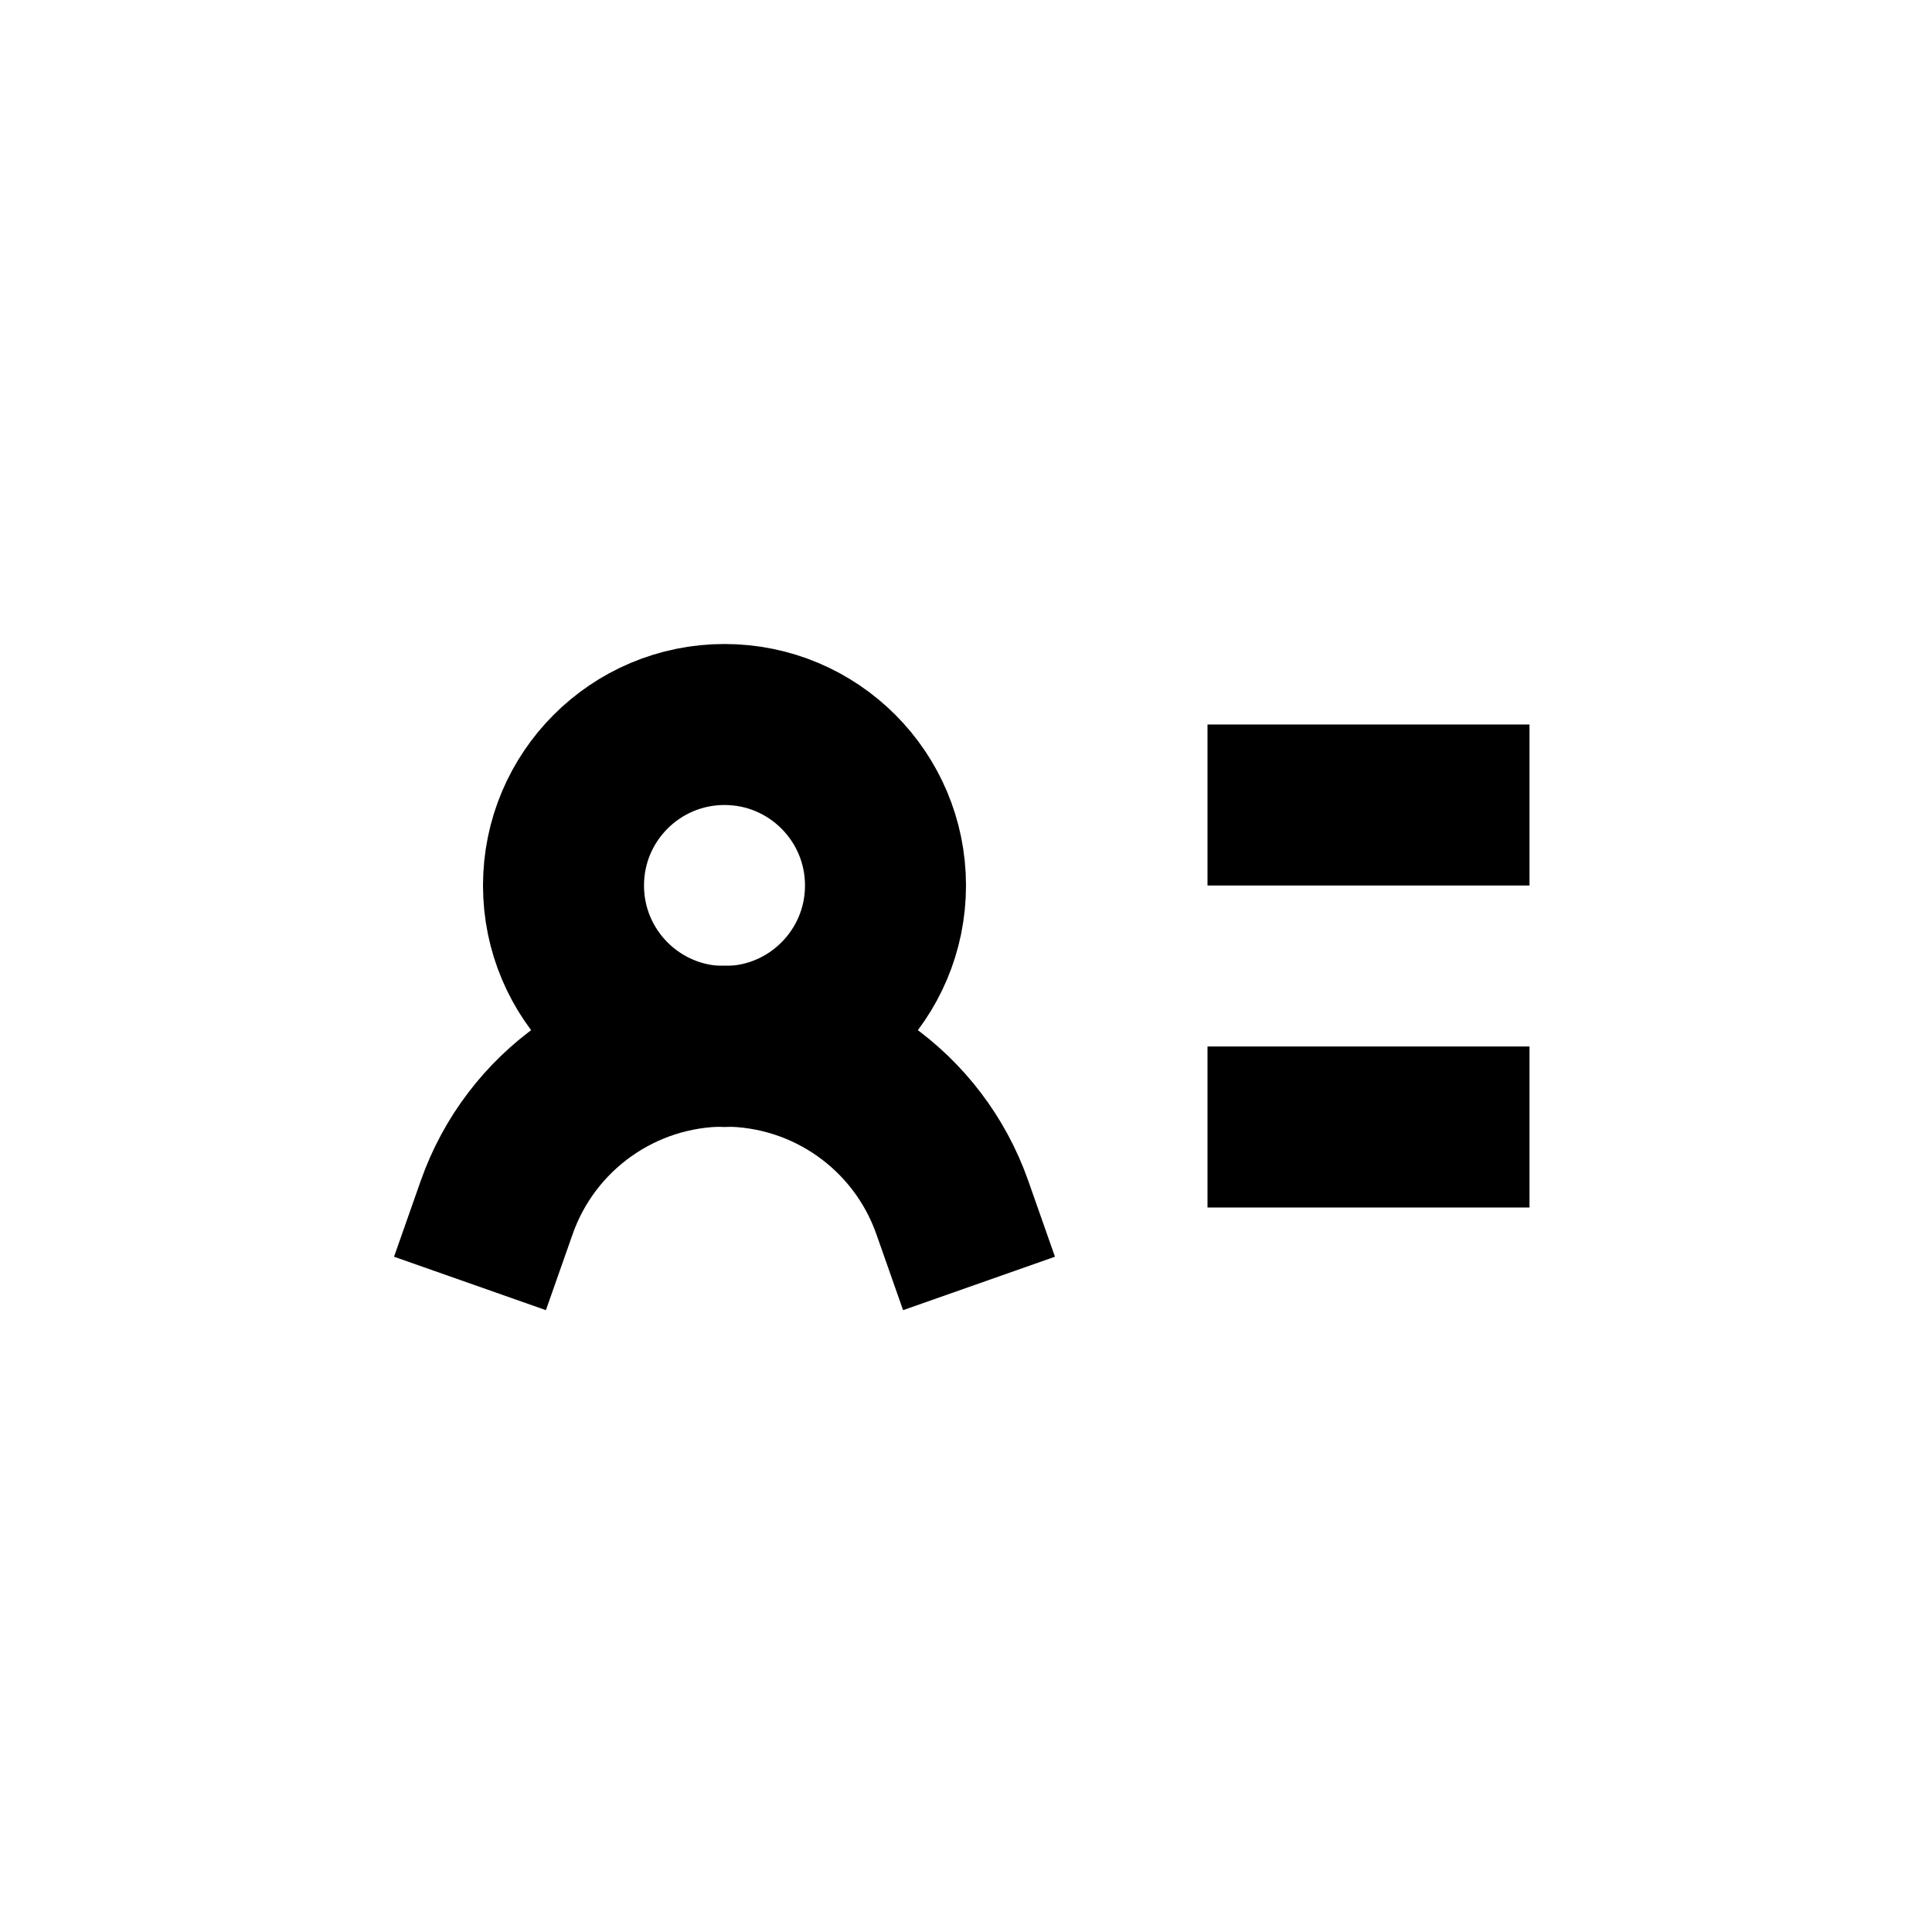
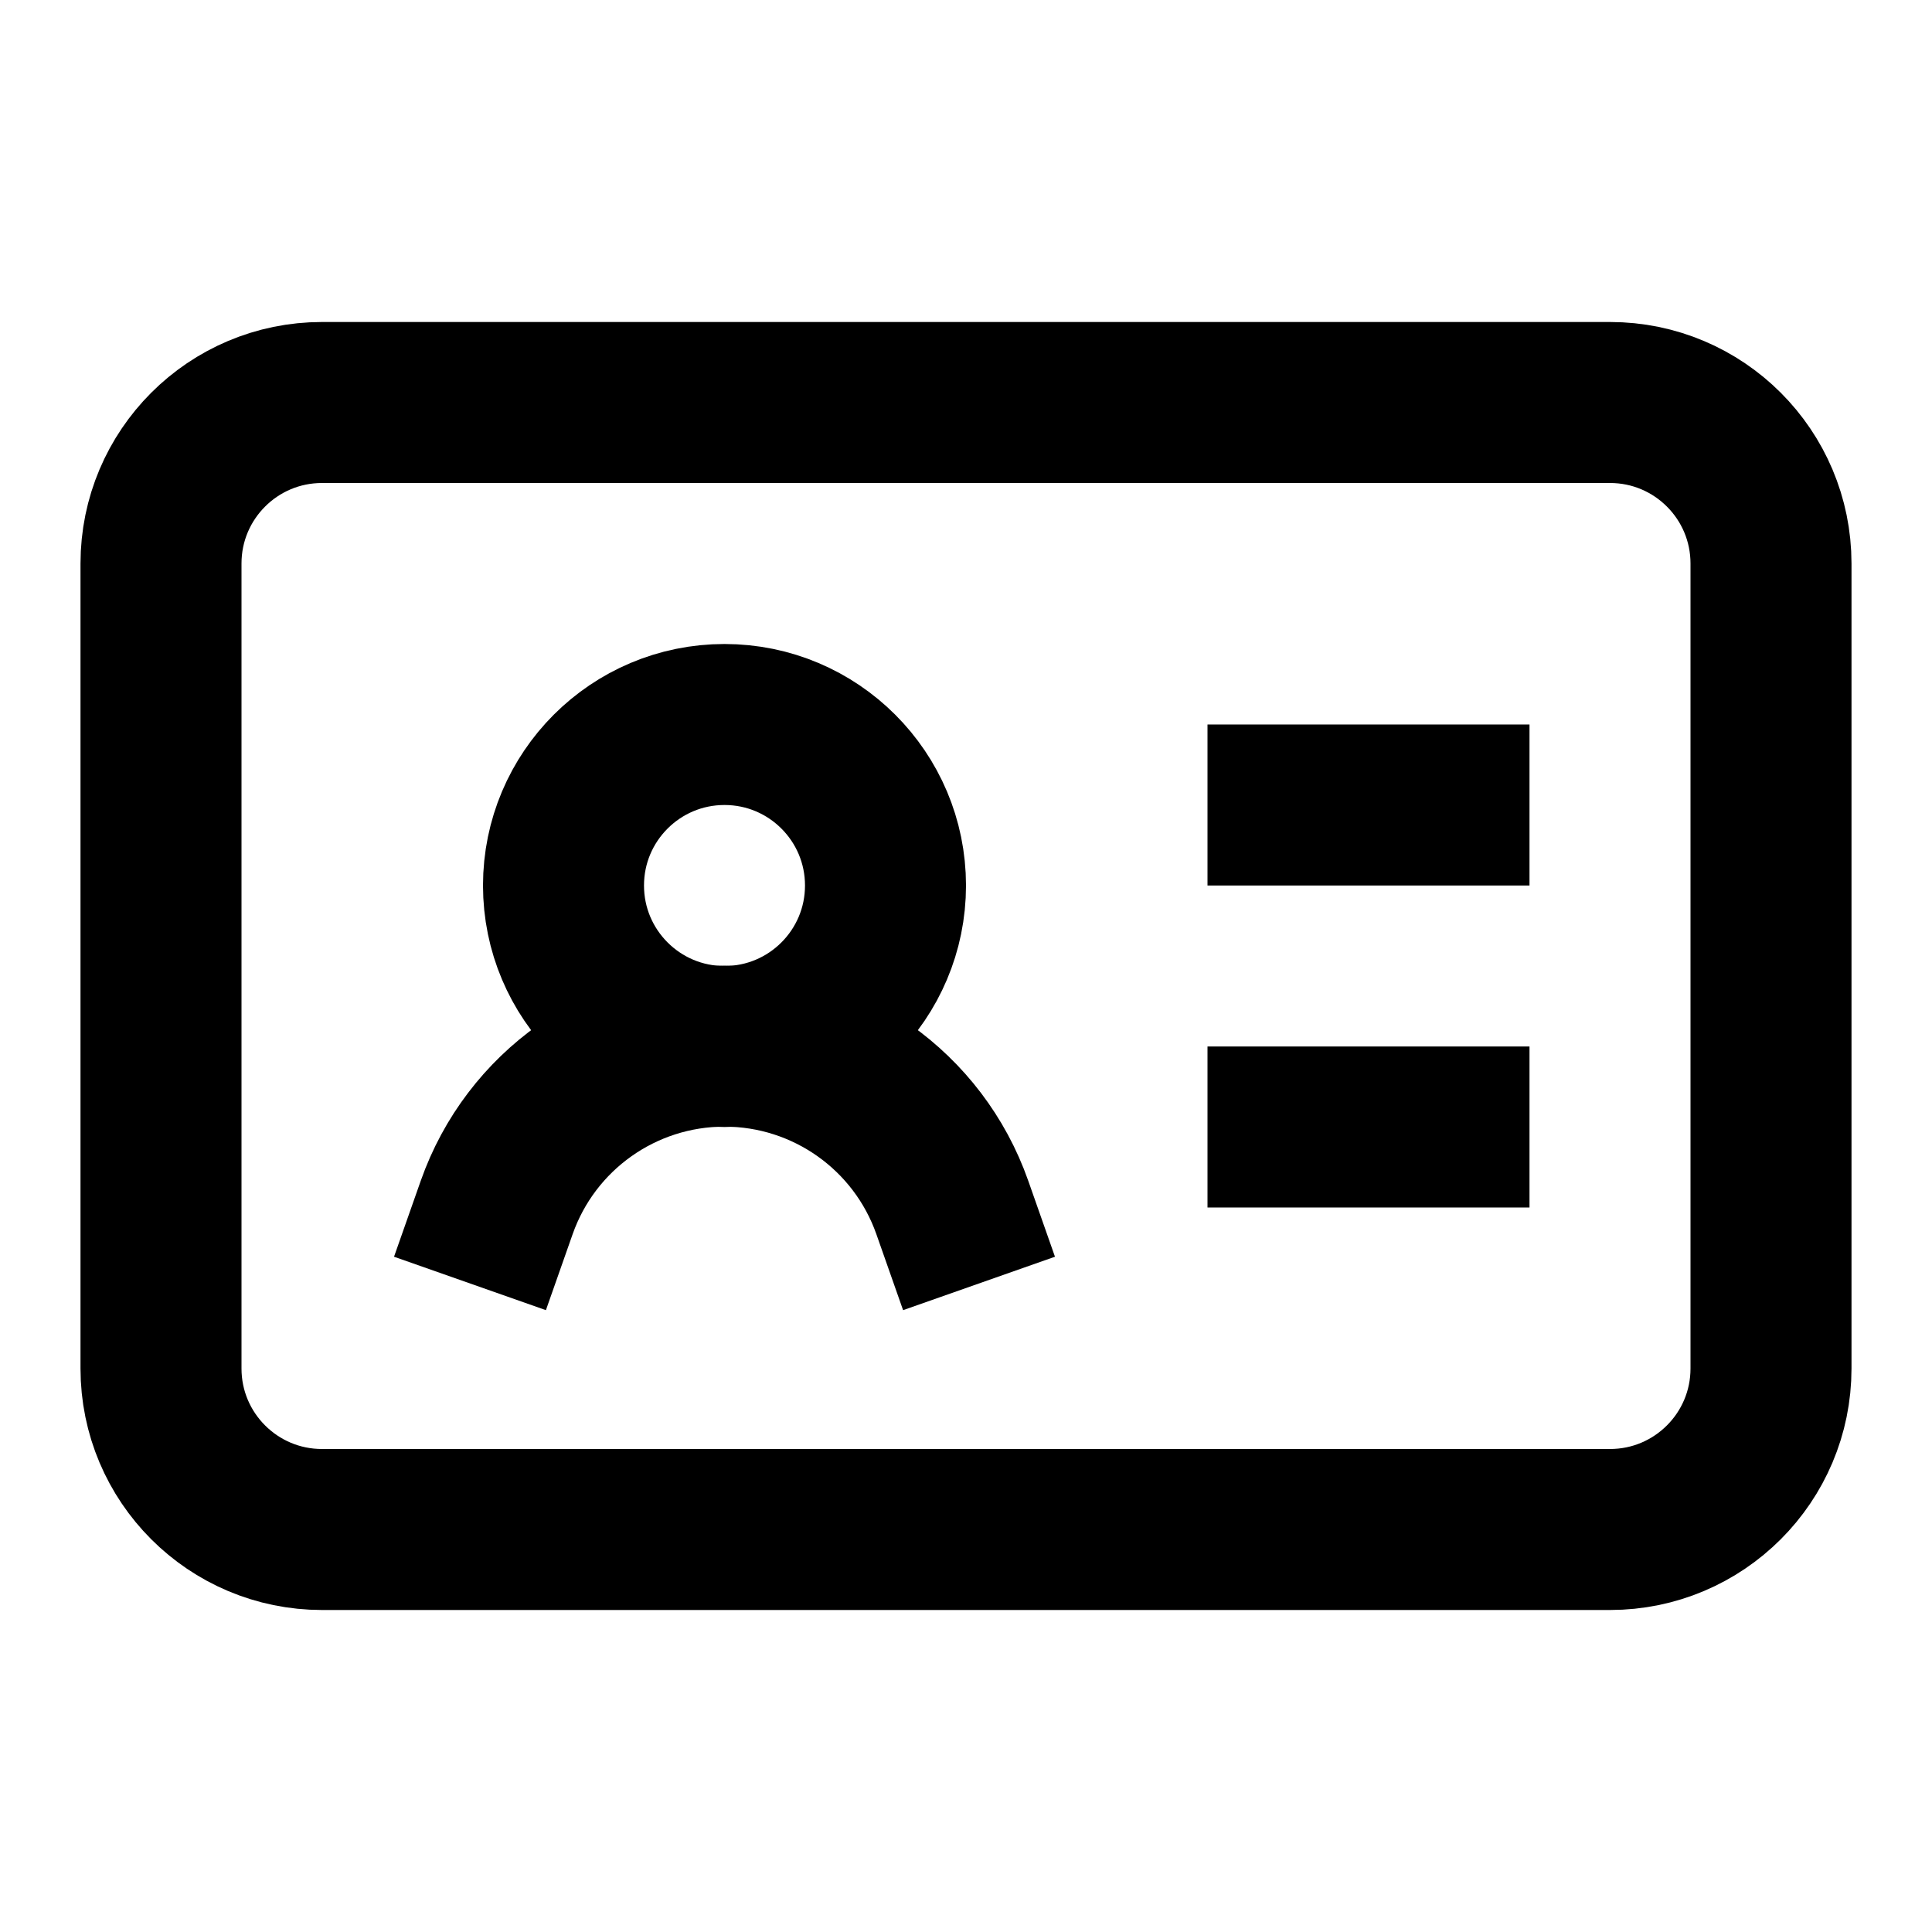
<svg xmlns="http://www.w3.org/2000/svg" viewBox="0 0 24 24" width="24" height="24" fill="none" stroke="currentColor" stroke-width="2" stroke-linecap="square" stroke-linejoin="miter">
  <path d="M16 10h2" />
  <path d="M16 14h2" />
  <path d="M6.17 15a3 3 0 0 1 5.66 0" />
  <circle cx="9" cy="11" r="2" />
-   <rect x="2" y="5" rx="2" />
+   <rect x="2" y="5" width="20" height="14" rx="2" />
</svg>
